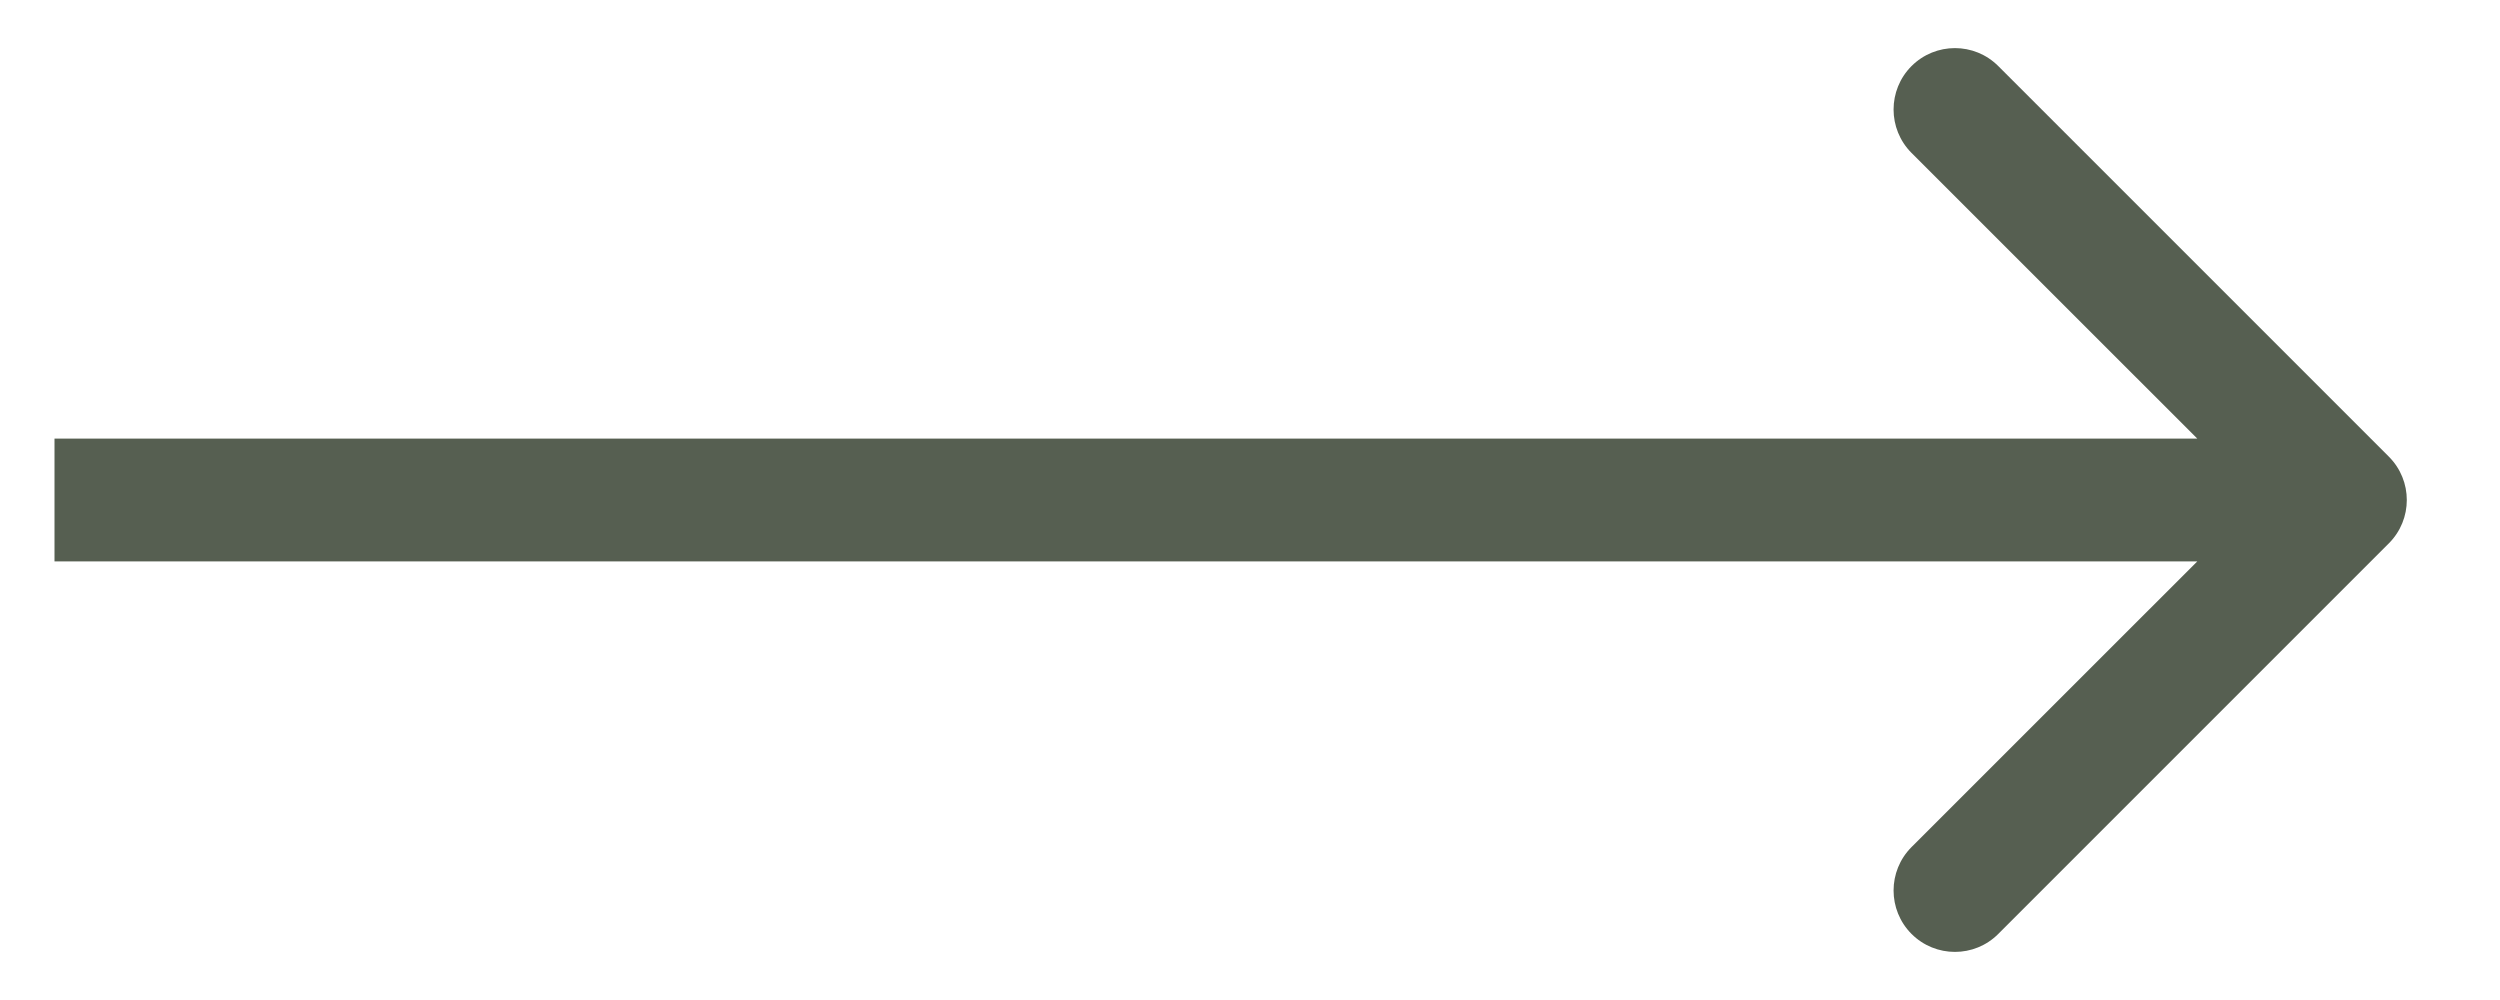
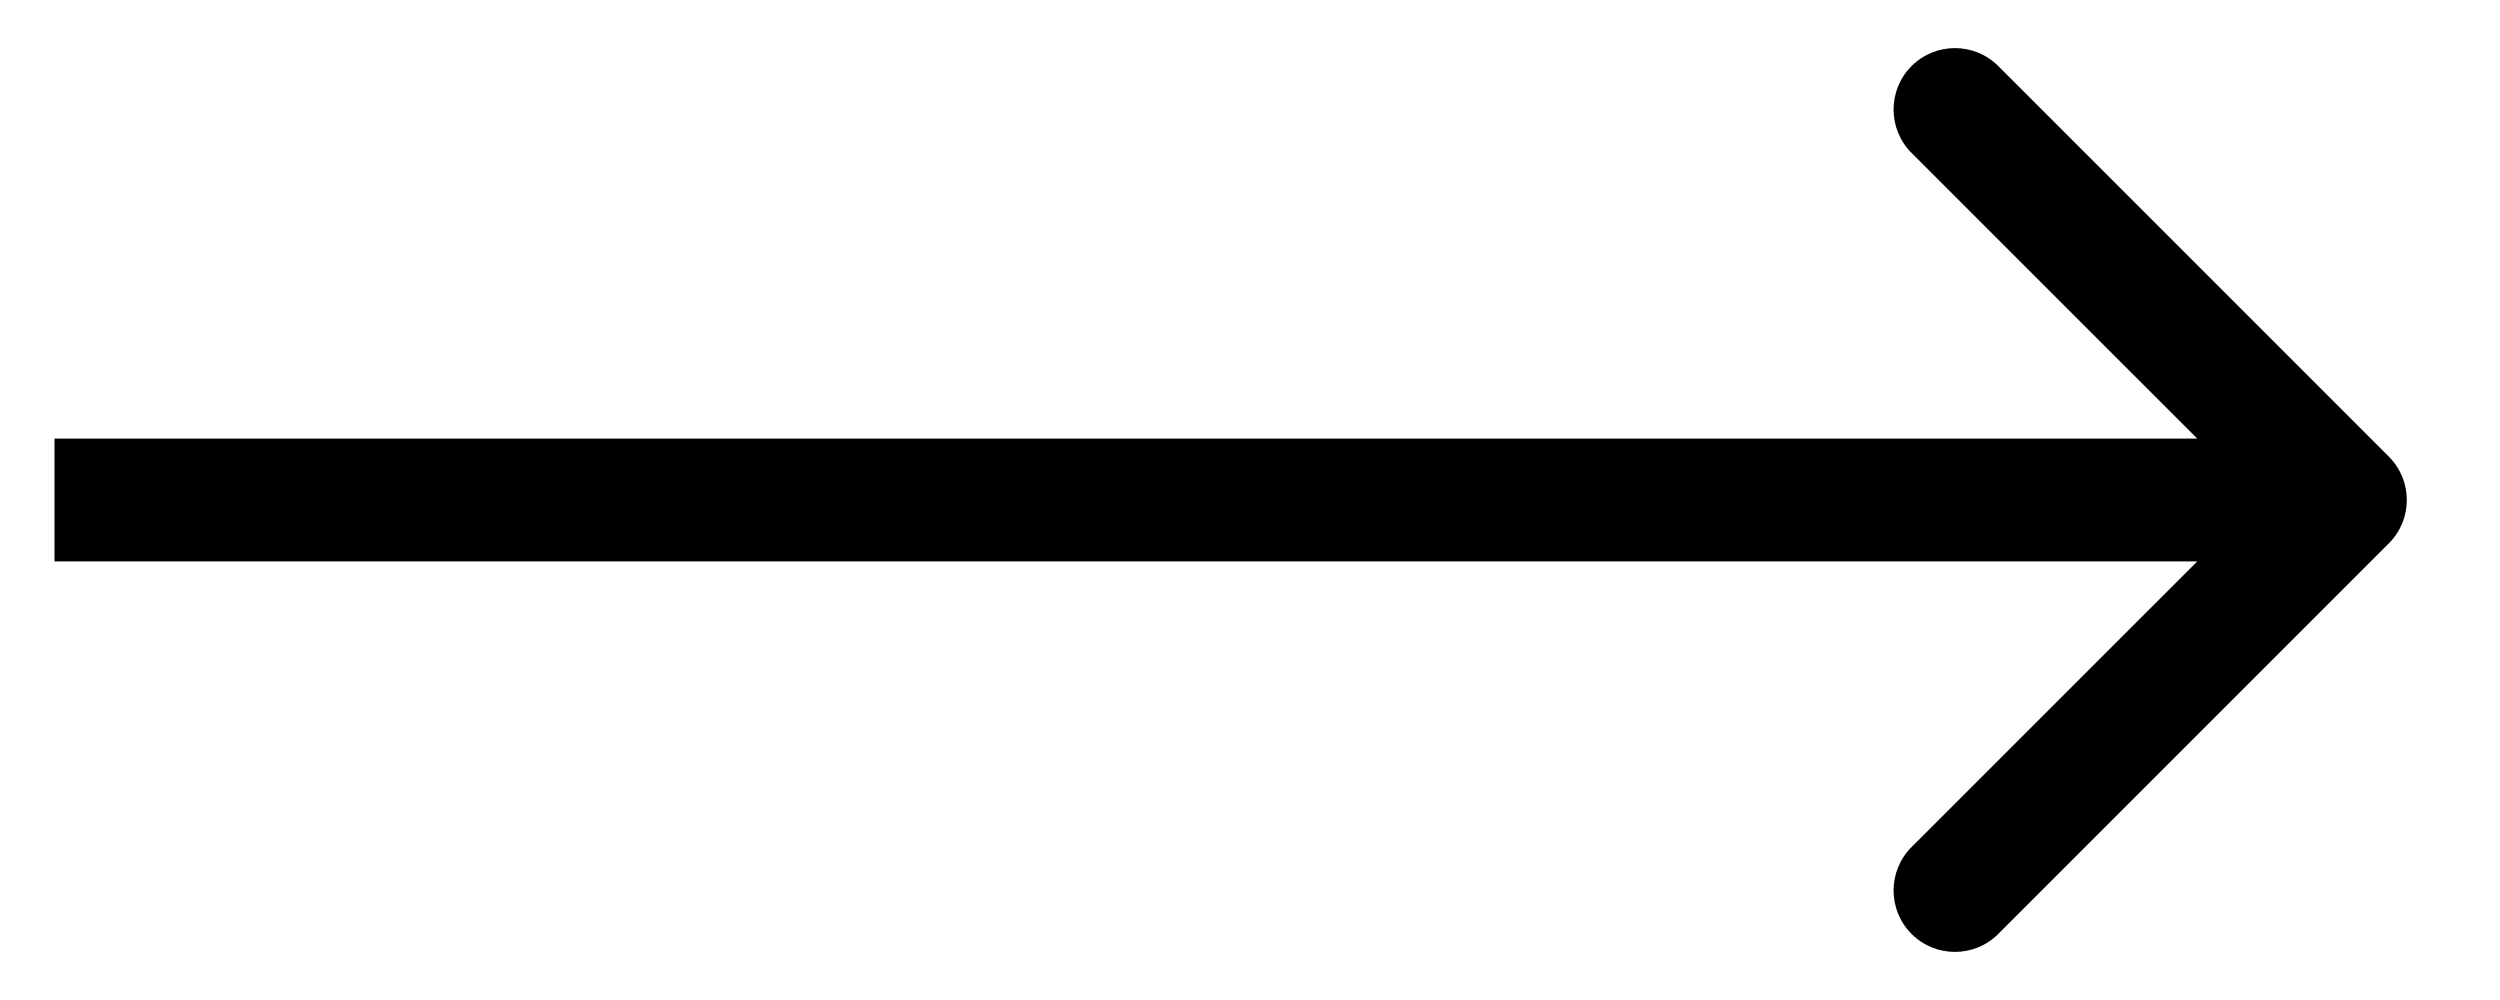
- <svg xmlns="http://www.w3.org/2000/svg" width="25" height="10" viewBox="0 0 25 10" fill="none">
-   <rect x="-0.409" y="0.409" width="77.182" height="35.182" rx="17.591" transform="matrix(-1 0 0 1 50.1818 -13)" stroke="#565F51" stroke-width="0.818" />
-   <path d="M23.888 4.566C24.128 4.806 24.128 5.194 23.888 5.434L19.983 9.339C19.744 9.579 19.355 9.579 19.115 9.339C18.876 9.099 18.876 8.711 19.115 8.471L22.587 5L19.115 1.529C18.876 1.289 18.876 0.901 19.115 0.661C19.355 0.421 19.744 0.421 19.983 0.661L23.888 4.566ZM0.545 4.386L23.454 4.386L23.454 5.614L0.545 5.614L0.545 4.386Z" fill="#565F51" />
+ <svg xmlns="http://www.w3.org/2000/svg" viewBox="0 0 25 10" fill="currentColor">
+   <rect x="-0.409" y="0.409" rx="17.591" transform="matrix(-1 0 0 1 50.1818 -13)" />
+   <path d="M23.888 4.566C24.128 4.806 24.128 5.194 23.888 5.434L19.983 9.339C19.744 9.579 19.355 9.579 19.115 9.339C18.876 9.099 18.876 8.711 19.115 8.471L22.587 5L19.115 1.529C18.876 1.289 18.876 0.901 19.115 0.661C19.355 0.421 19.744 0.421 19.983 0.661L23.888 4.566ZM0.545 4.386L23.454 4.386L23.454 5.614L0.545 5.614L0.545 4.386Z" fill="" />
</svg>
